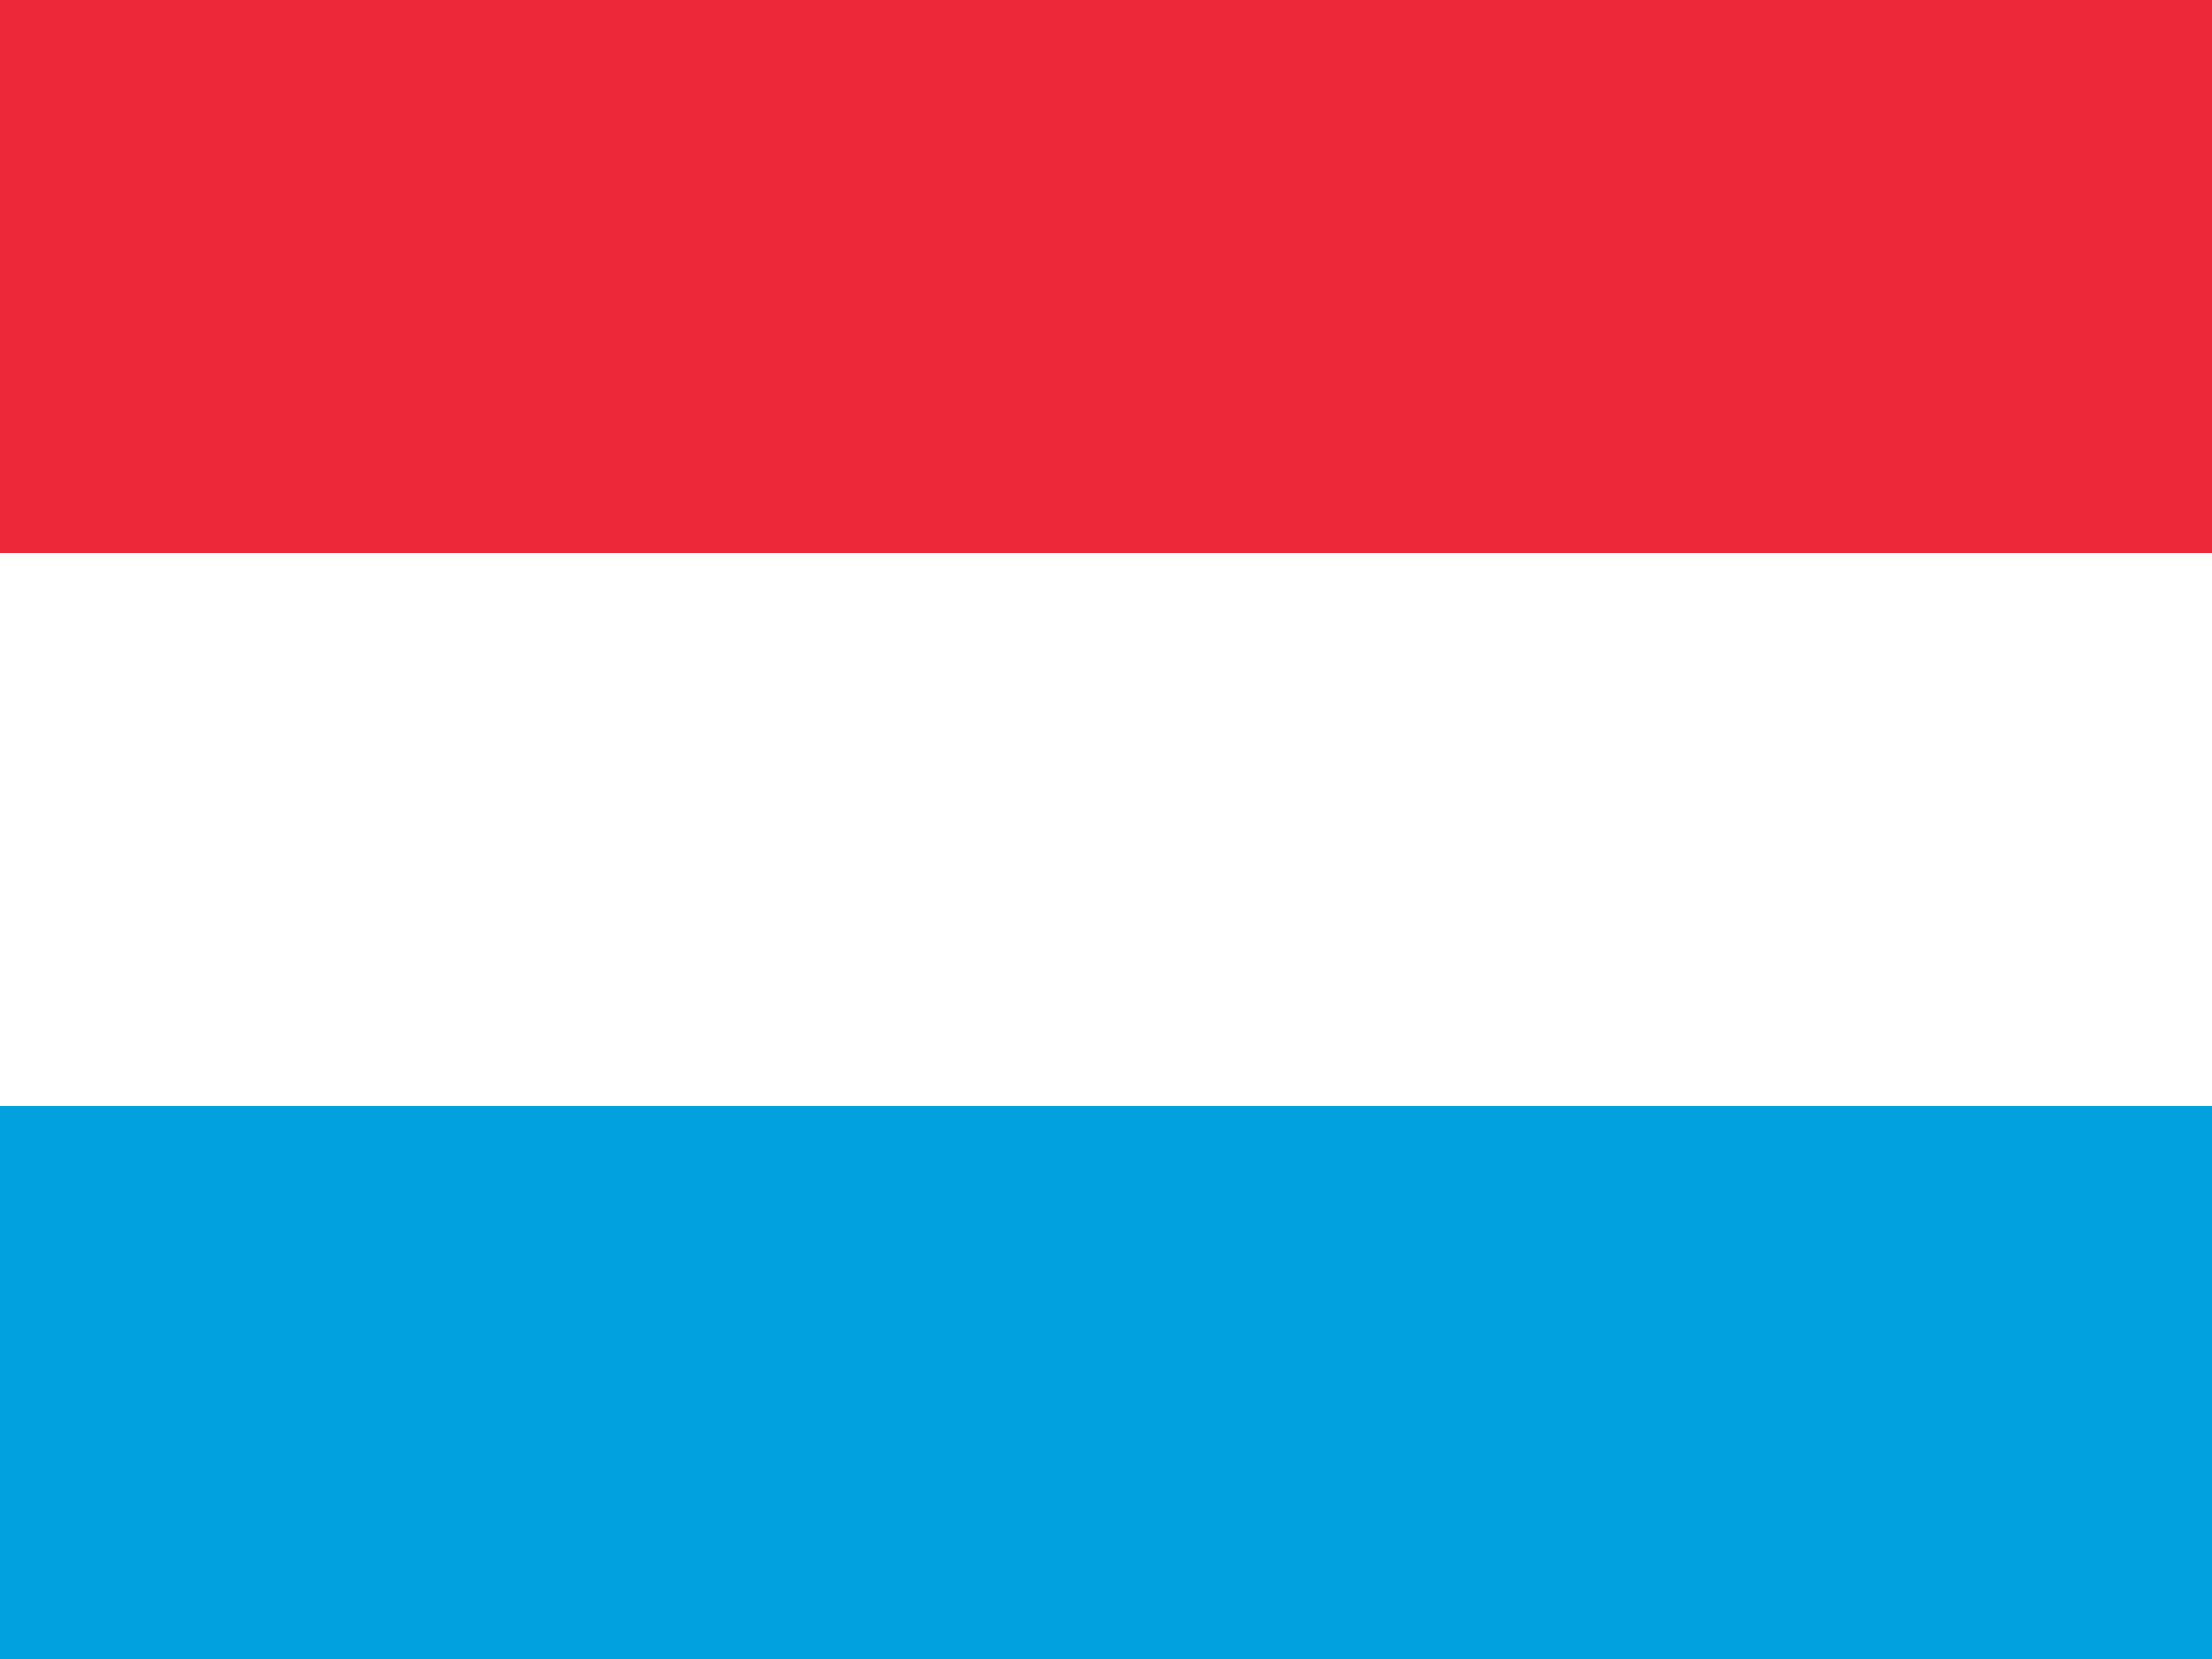
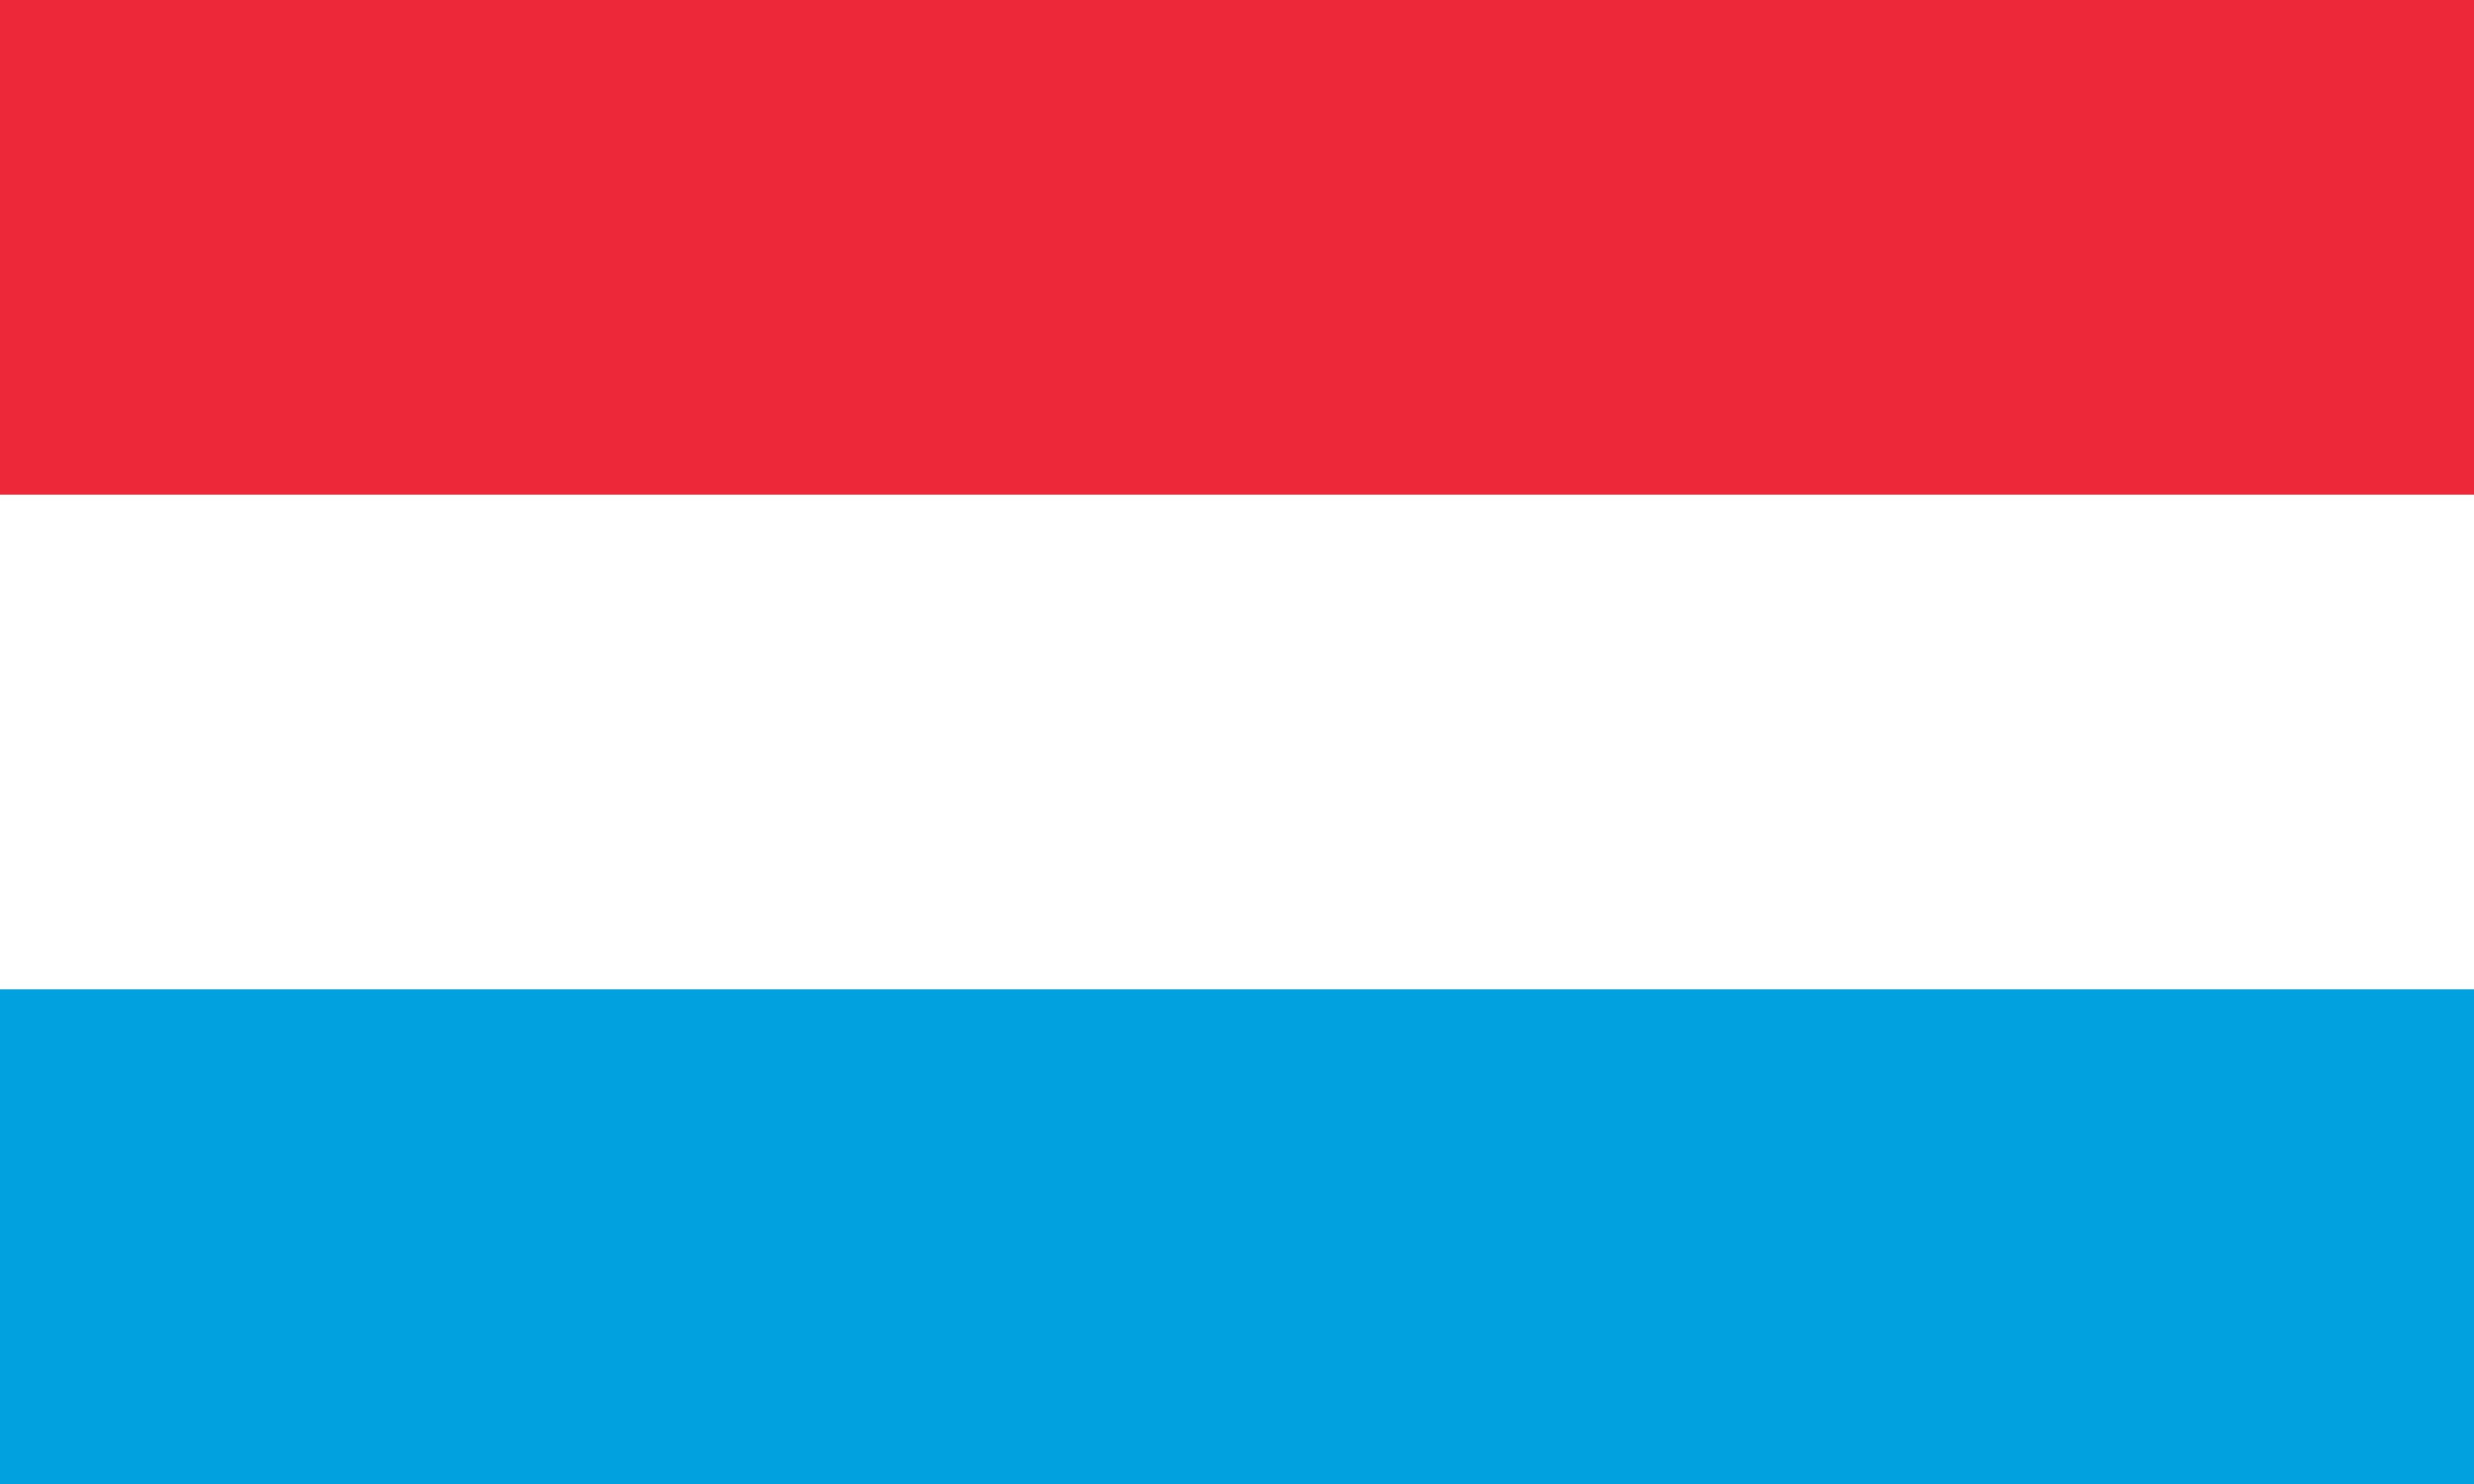
- <svg xmlns="http://www.w3.org/2000/svg" id="flag-icons-lu" viewBox="0 0 640 480">
-   <path fill="#ed2939" d="M0 0h640v160H0z" />
-   <path fill="#fff" d="M0 160h640v160H0z" />
-   <path fill="#00a1de" d="M0 320h640v160H0z" />
+ <svg xmlns="http://www.w3.org/2000/svg" viewBox="0 0 800 480">
+   <g transform="scale(.8)">
+     <path fill="#00a1de" d="M0 300h1000v300H0z" />
+     <path fill="#ed2939" d="M0 0h1000v300H0z" />
+     <path fill="#fff" d="M0 200h1000v200H0z" />
+   </g>
</svg>
